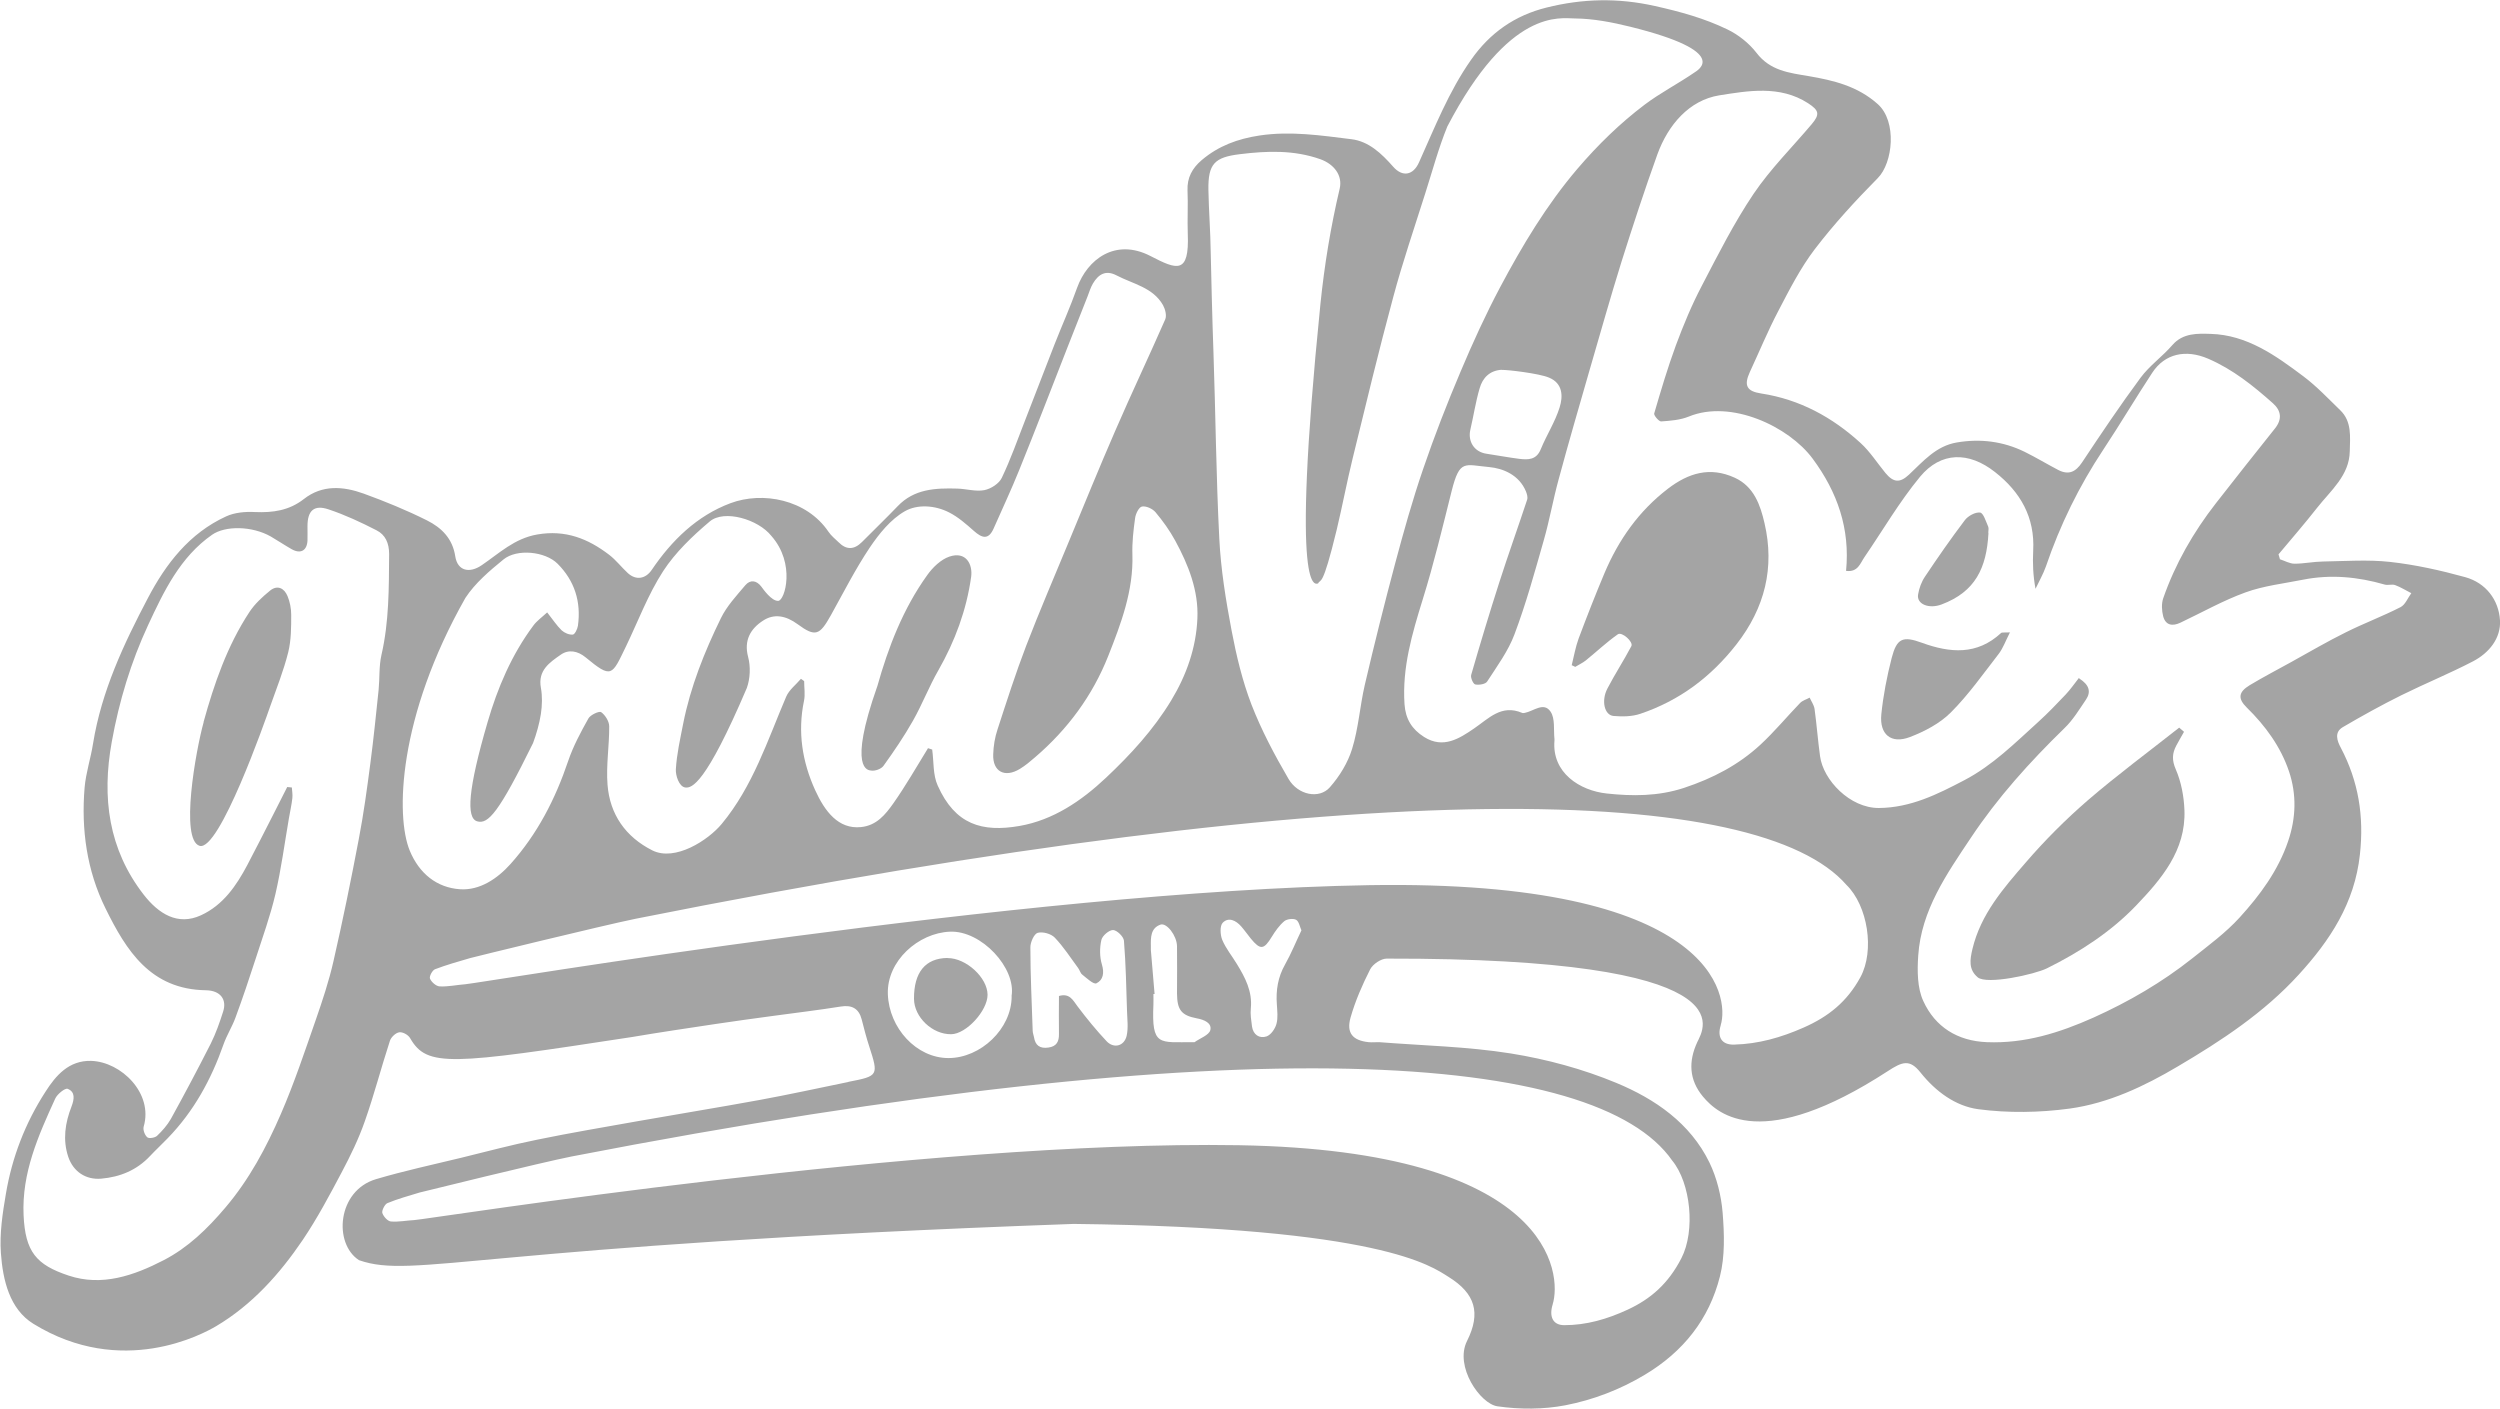
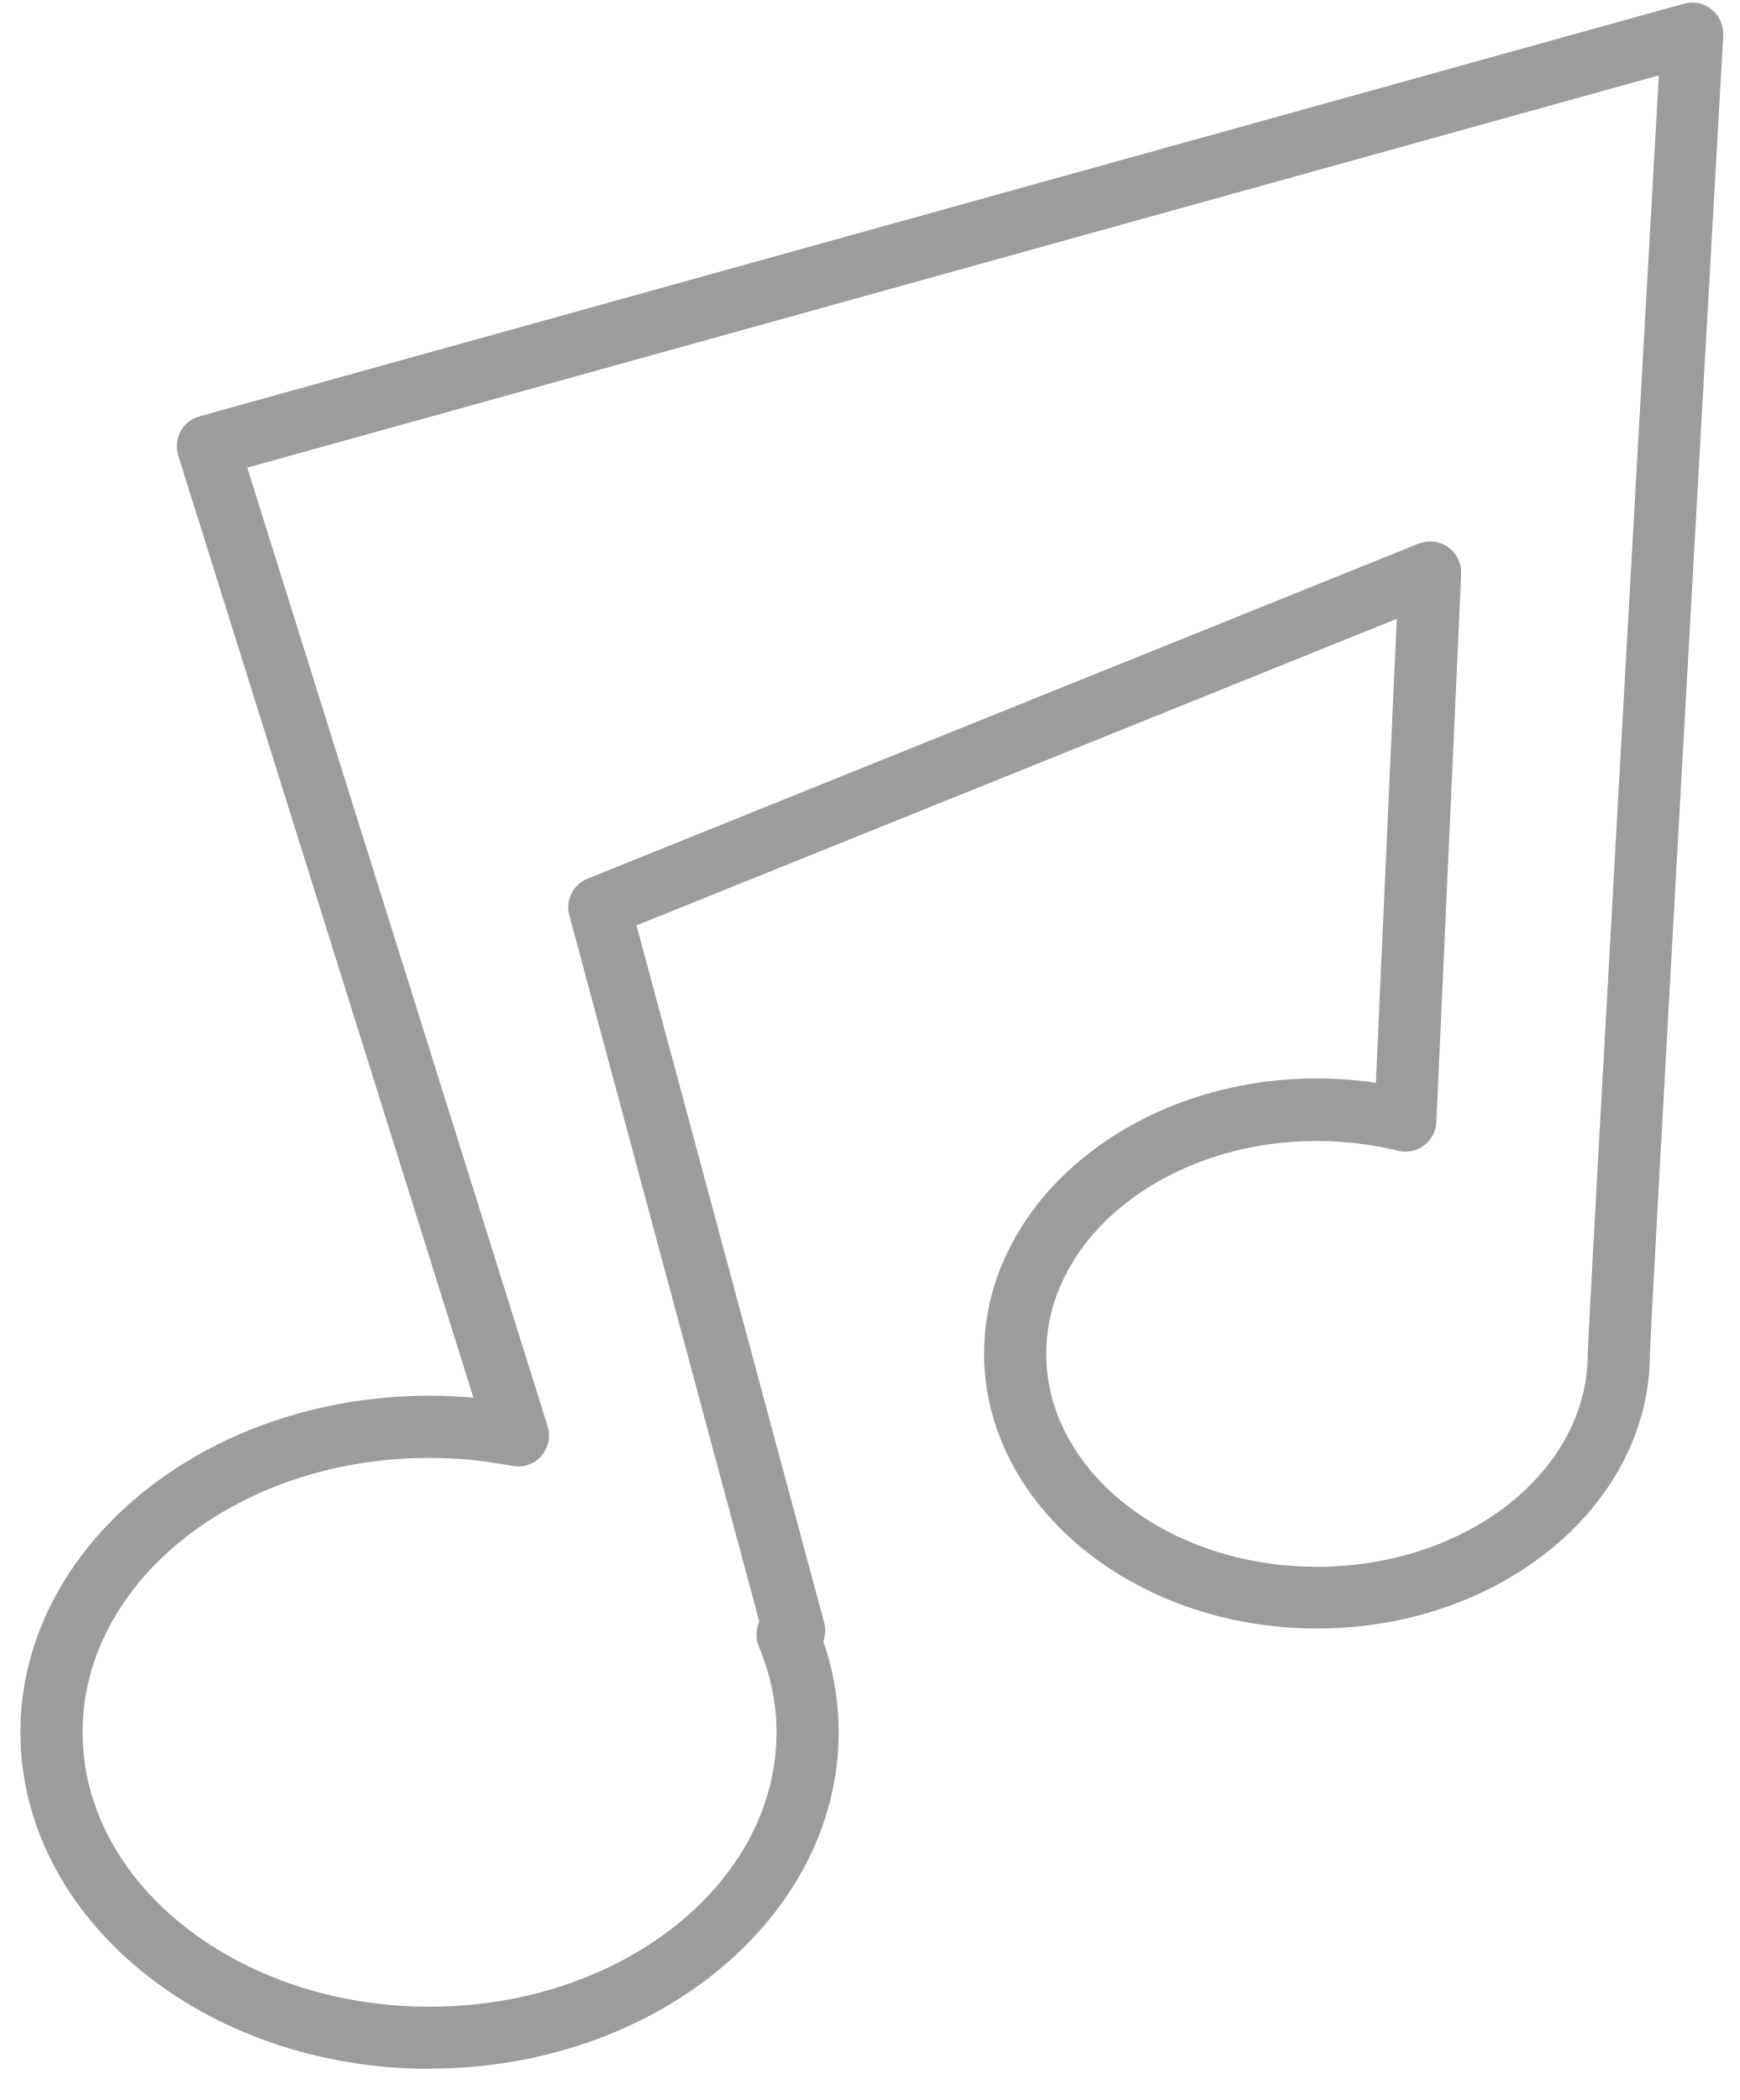
- <svg xmlns="http://www.w3.org/2000/svg" id="Layer_1" data-name="Layer 1" viewBox="0 0 195.05 109.9">
-   <defs>
-     <style>
-       .cls-1 {
-         fill: #a4a4a4;
-         fill-rule: evenodd;
-         stroke-width: 0px;
-       }
-     </style>
-   </defs>
-   <g id="DwfpKT">
-     <g>
-       <path class="cls-1" d="m177.87,43.63c.38.12.77.35,1.15.35.73,0,1.47-.16,2.21-.17,1.75-.03,3.52-.16,5.24.03,1.98.22,3.95.66,5.87,1.19,1.61.45,2.61,1.77,2.71,3.37.08,1.4-.86,2.55-2.11,3.2-1.83.95-3.74,1.73-5.58,2.64-1.55.77-3.07,1.61-4.57,2.49-.69.4-.45,1.07-.16,1.61,1.38,2.62,1.82,5.34,1.49,8.33-.41,3.8-2.34,6.71-4.78,9.38-2.7,2.96-6.03,5.15-9.44,7.16-2.6,1.54-5.39,2.86-8.41,3.28-2.35.32-4.81.36-7.15.05-1.77-.24-3.32-1.38-4.5-2.86-.85-1.07-1.42-.85-2.57-.1-9.75,6.33-13.2,3.43-14.41,1.97-1.09-1.31-1.13-2.75-.44-4.24.5-1.07,4.24-6.56-24.23-6.52-.44,0-1.08.43-1.29.84-.61,1.2-1.16,2.46-1.53,3.76-.34,1.21.17,1.79,1.41,1.92.27.03.55-.01.82,0,3.43.27,6.89.34,10.27.88,2.8.45,5.62,1.21,8.24,2.3,3.01,1.25,5.76,3.13,7.26,6.21.58,1.2.92,2.59,1.03,3.92.13,1.64.19,3.38-.21,4.96-.84,3.34-2.86,5.89-5.88,7.69-1.94,1.16-4.02,1.95-6.18,2.37-1.72.33-3.57.33-5.3.08-1.34-.19-3.37-3.11-2.37-5.1,1.09-2.18.65-3.7-1.45-5-1.31-.81-5.19-3.85-29.24-4.13-46.62,1.67-51.42,4.34-55.76,2.83-2.01-1.3-1.7-5.42,1.32-6.32,2.19-.65,4.43-1.13,6.65-1.67,1.97-.48,3.93-1.01,5.92-1.41,2.62-.54,5.25-.98,7.88-1.45,3.16-.56,6.32-1.07,9.48-1.65,2.29-.42,4.57-.92,6.86-1.39.03,0,.07-.02.1-.03,2.32-.45,2.33-.49,1.6-2.75-.23-.7-.41-1.41-.59-2.11-.22-.86-.77-1.15-1.63-1.01-1.75.28-3.52.49-5.28.73-1.5.21-2.99.4-4.48.63-2.18.33-4.37.65-6.54,1.02-14.16,2.17-15.98,2.38-17.3.09-.16-.28-.6-.5-.85-.46-.28.04-.64.38-.73.67-.68,2.08-1.23,4.21-1.96,6.28-.48,1.37-1.12,2.69-1.8,3.97-.95,1.8-1.91,3.6-3.04,5.28-1.81,2.67-3.96,5.07-6.76,6.73-1.03.61-7.36,4.06-14.26-.19-1.86-1.15-2.38-3.42-2.53-5.51-.11-1.53.13-3.11.39-4.63.48-2.85,1.51-5.52,3.08-7.95.82-1.29,1.84-2.47,3.58-2.42,2.35.08,4.85,2.54,4.09,5.13-.07.24.08.66.28.83.13.12.6.04.76-.11.41-.39.8-.83,1.08-1.32,1.07-1.94,2.11-3.9,3.11-5.87.4-.8.7-1.66.97-2.51.3-.93-.2-1.64-1.34-1.66-4.33-.06-6.22-3.1-7.84-6.39-1.46-2.96-1.9-6.15-1.63-9.42.1-1.16.48-2.28.66-3.44.66-4.08,2.39-7.76,4.28-11.35,1.4-2.67,3.24-5.06,6.1-6.37.67-.31,1.5-.38,2.25-.34,1.4.06,2.67-.12,3.81-1.01,1.45-1.14,3.08-1,4.67-.43,1.68.61,3.34,1.29,4.94,2.09,1.12.56,2,1.4,2.21,2.81.18,1.14,1.11,1.34,2.06.69,1.37-.93,2.55-2.09,4.34-2.4,2.19-.38,3.95.32,5.6,1.58.54.41.96.97,1.46,1.43.64.59,1.39.46,1.87-.25,1.56-2.3,3.52-4.22,6.14-5.2,2.51-.94,5.94-.3,7.65,2.23.21.31.51.55.78.81.61.62,1.22.6,1.83-.01.92-.93,1.87-1.84,2.78-2.79,1.29-1.36,2.96-1.43,4.66-1.38.71.02,1.44.25,2.11.12.51-.1,1.15-.51,1.36-.96.69-1.44,1.22-2.95,1.8-4.44.78-1.98,1.53-3.98,2.31-5.96.58-1.48,1.24-2.94,1.77-4.44.79-2.19,2.97-3.89,5.73-2.46,2.05,1.06,3.03,1.46,2.9-1.74-.04-1.13.03-2.26-.02-3.38-.04-1,.37-1.74,1.11-2.37,1.31-1.11,2.8-1.66,4.52-1.92,2.43-.36,4.79,0,7.15.29,1.36.16,2.37,1.13,3.26,2.14.73.84,1.57.68,2.02-.33,1.23-2.73,2.32-5.52,4.06-8,1.48-2.12,3.43-3.47,5.89-4.08,2.8-.7,5.57-.77,8.46-.12,1.97.44,3.87.96,5.66,1.83.85.41,1.68,1.07,2.26,1.82,1.07,1.4,2.53,1.56,4.08,1.82,1.92.33,3.8.77,5.38,2.18,1.52,1.35,1.19,4.59,0,5.78-1.73,1.75-3.41,3.58-4.91,5.54-1.12,1.47-1.98,3.16-2.84,4.81-.82,1.56-1.49,3.19-2.23,4.78-.48,1.05-.24,1.5.89,1.67,3,.46,5.55,1.85,7.76,3.87.74.68,1.29,1.55,1.93,2.33.63.76,1.13.79,1.83.14,1.11-1.04,2.12-2.25,3.75-2.52,1.83-.31,3.6-.09,5.28.73.89.44,1.75.96,2.63,1.42.8.41,1.35.16,1.85-.59,1.48-2.23,2.97-4.45,4.56-6.6.7-.95,1.71-1.66,2.49-2.56.83-.96,2-.9,2.99-.87,2.83.08,5.07,1.69,7.23,3.31,1.04.78,1.94,1.74,2.87,2.64.93.89.77,2.1.75,3.2-.03,1.9-1.49,3.07-2.55,4.42-.97,1.24-2,2.42-3.01,3.63.04.14.08.27.12.41Zm-15.64,9.31c.77.49.93,1.03.52,1.64-.53.78-1.02,1.6-1.69,2.24-2.69,2.62-5.2,5.4-7.29,8.54-1.89,2.83-3.87,5.65-4.11,9.19-.08,1.18-.08,2.53.4,3.56.92,2.01,2.66,3.11,4.96,3.2,2.95.12,5.66-.73,8.32-1.92,2.75-1.24,5.33-2.74,7.69-4.61,1.28-1.02,2.62-2,3.71-3.2,1.59-1.75,3-3.65,3.78-5.95.62-1.82.67-3.65.07-5.44-.65-1.93-1.84-3.56-3.3-4.99-.72-.71-.64-1.21.23-1.74,1.05-.63,2.14-1.2,3.21-1.79,1.43-.79,2.84-1.62,4.3-2.34,1.4-.7,2.87-1.25,4.26-1.96.37-.19.57-.72.84-1.09-.42-.21-.82-.47-1.26-.63-.24-.09-.56.03-.81-.04-2.1-.61-4.23-.81-6.39-.38-1.5.3-3.05.47-4.48.99-1.74.63-3.38,1.56-5.07,2.36-.63.3-1.16.21-1.35-.5-.11-.44-.14-.97,0-1.39.94-2.7,2.35-5.16,4.11-7.42,1.53-1.96,3.07-3.91,4.62-5.85.57-.72.48-1.38-.17-1.96-1.53-1.36-3.12-2.64-5.04-3.47-1.76-.76-3.39-.4-4.37,1.09-1.3,1.98-2.51,4.02-3.82,6-1.89,2.85-3.38,5.89-4.48,9.12-.21.6-.54,1.16-.81,1.74-.19-1.03-.23-2-.18-2.98.14-2.6-1-4.58-2.98-6.13-2.04-1.61-4.22-1.6-5.85.37-1.61,1.95-2.9,4.17-4.33,6.26-.34.49-.51,1.2-1.44,1.08.32-3.29-.67-6.14-2.61-8.76-1.87-2.52-6.38-4.63-9.66-3.28-.66.27-1.43.33-2.16.38-.17.01-.58-.47-.54-.62.52-1.78,1.05-3.57,1.69-5.31.59-1.59,1.25-3.18,2.04-4.68,1.26-2.42,2.5-4.88,4.02-7.14,1.31-1.94,3.01-3.63,4.53-5.43.67-.79.58-1.09-.28-1.65-2.2-1.42-4.7-.96-6.93-.61-2.33.38-3.98,2.29-4.82,4.6-1,2.78-1.92,5.59-2.81,8.41-.87,2.79-1.66,5.61-2.48,8.42-.82,2.85-1.65,5.69-2.42,8.55-.43,1.57-.71,3.19-1.16,4.75-.7,2.46-1.38,4.93-2.28,7.32-.49,1.31-1.36,2.49-2.13,3.68-.13.21-.63.29-.93.23-.16-.03-.38-.53-.32-.74.7-2.42,1.43-4.84,2.2-7.24.69-2.15,1.46-4.29,2.17-6.44.06-.19-.02-.45-.1-.65-.53-1.27-1.77-1.79-2.87-1.89-1.92-.17-2.29-.63-2.92,1.86-.71,2.83-1.39,5.68-2.26,8.47-.83,2.68-1.61,5.32-1.42,8.17.08,1.16.58,1.96,1.53,2.56,1.49.94,2.75.12,3.89-.66,1.16-.79,2.14-1.91,3.76-1.22.06.03.14,0,.2,0,.69-.13,1.49-.89,2.02-.09.36.54.22,1.41.3,2.14,0,.03,0,.07,0,.1-.22,2.52,1.98,3.92,4.09,4.14,1.96.21,3.98.23,6.02-.44,2.26-.75,4.25-1.79,5.96-3.37,1.09-1.01,2.05-2.17,3.09-3.25.19-.2.5-.28.75-.42.13.29.33.57.38.87.17,1.23.26,2.47.43,3.7.25,1.86,2.33,4.05,4.59,4.04,2.48-.02,4.57-1.07,6.67-2.17,2.2-1.15,3.95-2.9,5.77-4.55.74-.67,1.44-1.4,2.13-2.13.37-.39.67-.83,1.04-1.3Zm-89.87,5.42c.12.04.24.08.37.12.13.94.05,1.98.43,2.81,1.36,3.05,3.46,3.66,6.39,3.15,2.62-.46,4.82-1.95,6.74-3.76,1.92-1.81,3.69-3.73,5.08-6.02,1.21-2,1.95-4.12,2.05-6.4.1-2.17-.7-4.19-1.73-6.08-.43-.79-.96-1.53-1.54-2.22-.23-.27-.73-.5-1.05-.44-.24.04-.5.57-.54.91-.13.93-.24,1.89-.21,2.83.09,2.82-.89,5.4-1.89,7.93-1.22,3.08-3.16,5.71-5.69,7.88-.38.33-.77.66-1.2.92-1.18.72-2.13.21-2.08-1.13.02-.66.13-1.34.34-1.96.71-2.18,1.41-4.37,2.23-6.51,1.05-2.73,2.21-5.42,3.33-8.13,1.2-2.89,2.38-5.8,3.63-8.67,1.26-2.91,2.62-5.77,3.89-8.67.13-.3,0-.8-.17-1.11-.79-1.39-2.34-1.65-3.62-2.32-.85-.45-1.42-.09-1.85.63-.18.31-.29.67-.42,1.01-.51,1.29-1.02,2.59-1.53,3.88-1.26,3.22-2.5,6.45-3.8,9.66-.62,1.54-1.33,3.05-2,4.57-.41.92-.92.73-1.54.18-.6-.53-1.22-1.08-1.93-1.44-1.11-.57-2.49-.65-3.46-.09-1.1.63-2,1.75-2.73,2.83-1.13,1.69-2.05,3.51-3.04,5.29-.87,1.56-1.2,1.71-2.59.69-.91-.67-1.84-.85-2.71-.27-.95.62-1.5,1.52-1.15,2.83.2.75.16,1.68-.1,2.41-3.22,7.55-4.3,7.83-4.8,7.77-.5-.06-.77-.96-.74-1.42.07-1.19.34-2.37.57-3.55.57-2.89,1.66-5.61,2.94-8.23.46-.95,1.22-1.76,1.91-2.58.39-.46.88-.38,1.25.11.14.19.8,1.14,1.32,1.11.52-.03,1.37-2.91-.54-5.07-1.03-1.3-3.68-2.07-4.8-1.13-1.35,1.14-2.69,2.42-3.64,3.88-1.18,1.82-1.95,3.9-2.9,5.87-1.11,2.29-1.1,2.55-3.16.85-.61-.5-1.32-.63-1.93-.2-.86.6-1.8,1.22-1.55,2.58.12.66.1,1.37,0,2.04-.12.77-.34,1.54-.61,2.27-2.67,5.43-3.5,6.36-4.36,6.11-.87-.25-.72-2.49.81-7.73.78-2.69,1.88-5.27,3.57-7.54.27-.37.67-.65,1.08-1.03.45.57.75,1.03,1.13,1.4.22.2.59.36.87.33.16-.01.36-.43.4-.69.26-1.87-.26-3.51-1.59-4.84-.96-.96-3.17-1.19-4.22-.33-1.09.89-2.21,1.84-2.97,3-5.27,9.3-5.45,17.03-4.34,19.72.73,1.77,2.1,2.89,3.93,3.01,1.54.1,2.91-.83,3.93-1.97,2.09-2.33,3.5-5.07,4.5-8.04.39-1.15.98-2.25,1.58-3.32.16-.28.84-.59.99-.49.32.23.63.72.63,1.11.01,1.52-.25,3.05-.13,4.56.18,2.31,1.41,4.07,3.5,5.12,1.77.88,4.35-.79,5.41-2.07,2.43-2.93,3.57-6.51,5.03-9.93.23-.53.76-.93,1.15-1.39.08.06.17.12.25.18,0,.51.09,1.04-.01,1.53-.51,2.43-.14,4.76.87,6.98.75,1.65,1.81,3.06,3.57,2.88,1.22-.12,1.91-.98,2.52-1.84.98-1.39,1.82-2.87,2.71-4.31Zm30.49-12.84c-.15-.03-2.21,1.78.17-21.8.31-3.03.8-6.02,1.5-8.99.25-1.05-.45-1.93-1.51-2.31-2.07-.73-4.16-.65-6.28-.39-1.98.24-2.48.76-2.45,2.78.03,1.63.16,3.25.18,4.88.01.77.14,5.88.21,7.67.17,4.89.21,9.79.46,14.67.12,2.4.51,4.8.96,7.17.37,1.95.84,3.92,1.55,5.77.78,2.01,1.8,3.93,2.89,5.8.74,1.27,2.4,1.59,3.22.66.76-.86,1.41-1.92,1.74-3,.5-1.61.61-3.34.99-4.99.74-3.17,1.53-6.33,2.37-9.48.66-2.47,1.35-4.94,2.18-7.36.88-2.58,1.87-5.12,2.93-7.62.94-2.23,1.95-4.44,3.08-6.57,1.73-3.25,3.61-6.4,6.03-9.24,1.59-1.86,3.31-3.54,5.24-5,1.22-.92,2.6-1.63,3.87-2.5.27-.19,2.96-1.61-4.97-3.58-1.42-.35-2.9-.64-4.35-.65-1.1,0-5.09-.87-9.94,8.43-.69,1.69-1.16,3.46-1.72,5.21-.85,2.69-1.77,5.37-2.5,8.1-1.13,4.18-2.14,8.39-3.17,12.6-.45,1.84-.8,3.71-1.24,5.55-1.13,4.66-1.24,3.76-1.46,4.2Zm-80.47,15.88c.13.01.26.03.39.04.02.28.07.56.04.83-.06.53-.18,1.05-.27,1.58-.34,1.97-.6,3.95-1.05,5.9-.4,1.71-1,3.37-1.54,5.04-.5,1.55-1.02,3.09-1.58,4.61-.26.71-.68,1.37-.93,2.08-.96,2.74-2.32,5.23-4.36,7.33-.45.47-.93.91-1.37,1.38-1.04,1.11-2.34,1.64-3.82,1.77-1.2.1-2.17-.55-2.56-1.69-.45-1.34-.25-2.66.25-3.94.22-.58.3-1.14-.3-1.38-.2-.08-.81.41-.97.76-1.32,2.89-2.62,5.8-2.47,9.1.13,2.86.99,3.87,3.51,4.71,2.6.87,5.1,0,7.42-1.2,1.9-.98,3.41-2.45,4.81-4.1,1.87-2.2,3.2-4.7,4.33-7.3,1.04-2.4,1.87-4.89,2.73-7.36.52-1.5,1.03-3.03,1.38-4.58.72-3.15,1.37-6.33,1.97-9.5.38-1.97.65-3.97.91-5.96.25-1.9.44-3.8.64-5.7.09-.91.02-1.84.22-2.72.6-2.6.58-5.23.6-7.87,0-.85-.29-1.51-.99-1.86-1.21-.62-2.45-1.2-3.74-1.63-1.13-.38-1.64.1-1.64,1.31,0,.38.01.75,0,1.13-.04.78-.54,1.06-1.23.67-.55-.31-1.08-.67-1.63-.99-1.46-.83-3.54-.86-4.58-.14-2.5,1.74-3.78,4.44-4.99,7.04-1.34,2.88-2.27,5.95-2.84,9.12-.79,4.35-.25,8.39,2.49,11.92,1.15,1.48,2.65,2.45,4.47,1.61,1.72-.79,2.76-2.3,3.62-3.93.68-1.29,1.34-2.6,2.01-3.91.37-.72.73-1.45,1.1-2.17Zm111.87,18.6c-.29.93.09,1.53,1.05,1.5,1.89-.05,3.65-.55,5.4-1.32,1.96-.86,3.41-2.03,4.45-3.94,1.13-2.08.57-5.58-1.09-7.2-6.76-7.75-36.54-8.91-94.46,2.64-2.55.52-12.76,3.02-12.92,3.07-.92.27-1.85.53-2.74.87-.21.08-.47.57-.39.74.12.27.48.59.76.6.66.03,1.33-.12,2-.17,1.18-.09,43.54-7.28,70.53-7.73,26.99-.44,28.1,8.71,27.41,10.92Zm-13.11,21.77c-.3.97.03,1.62.9,1.62,1.72,0,3.33-.46,4.95-1.21,1.81-.84,3.17-2.03,4.19-4.01,1.11-2.15.73-5.87-.72-7.63-5.84-8.39-32.84-10.59-85.87-.31-2.33.46-11.7,2.77-11.85,2.81-.85.26-1.7.49-2.52.83-.2.08-.45.59-.39.77.1.29.42.64.67.66.6.05,1.22-.08,1.83-.11,1.07-.06,39.82-6.25,64.34-5.84,24.52.42,25.19,10.1,24.47,12.41Zm-42.22-24.04c.38-2.19-2.35-5.15-4.81-5.04-2.46.1-4.93,2.28-4.84,4.87.09,2.65,2.23,4.99,4.73,4.99s4.93-2.27,4.93-4.82Zm3.69-.02c.85-.25,1.1.33,1.47.82.71.94,1.46,1.86,2.26,2.71.56.59,1.37.38,1.56-.42.14-.62.05-1.29.03-1.94-.06-1.83-.09-3.66-.24-5.49-.03-.32-.55-.82-.85-.83-.31,0-.83.44-.91.77-.14.61-.14,1.32.04,1.92.2.66.1,1.21-.43,1.47-.22.1-.75-.4-1.1-.68-.15-.11-.2-.35-.32-.51-.6-.81-1.14-1.66-1.83-2.38-.29-.3-.94-.48-1.33-.37-.28.08-.57.73-.57,1.12,0,2.17.11,4.34.18,6.52,0,.16.07.33.1.49.1.65.46.92,1.13.82.64-.09.83-.47.82-1.06-.02-.99,0-1.97,0-2.96Zm34.56-48.86c-.94.05-1.5.63-1.73,1.45-.31,1.05-.47,2.14-.72,3.21-.22.93.3,1.75,1.25,1.89.86.13,1.71.29,2.57.4.69.08,1.33.09,1.67-.75.45-1.1,1.12-2.13,1.47-3.26.27-.85.27-1.88-.83-2.33-.78-.33-3.28-.62-3.69-.6Zm-15.63,43.74c-.13-.28-.19-.7-.42-.83-.23-.12-.71-.06-.92.11-.39.33-.7.77-.97,1.21-.62,1.02-.89,1.06-1.64.15-.25-.31-.48-.64-.75-.95-.41-.47-.99-.75-1.44-.29-.24.24-.2.95-.04,1.34.28.67.76,1.25,1.14,1.88.65,1.06,1.22,2.14,1.09,3.46-.05.46.03.94.09,1.41.09.65.58.97,1.14.78.34-.12.67-.6.77-.98.13-.47.06-1.01.03-1.52-.08-1.1.08-2.12.64-3.11.47-.83.83-1.73,1.28-2.67Zm-11.46,4.96s-.06,0-.09,0c0,.27.01.55,0,.82-.15,3.3.45,2.93,3.11,2.94.03,0,.08.01.1,0,.43-.31,1.13-.55,1.23-.94.13-.55-.46-.81-1.06-.92-1.22-.23-1.53-.68-1.54-1.95,0-1.23.02-2.46,0-3.69-.02-.82-.81-1.84-1.29-1.67-.77.27-.76,1-.75,1.67,0,.1,0,.21,0,.31.1,1.14.2,2.29.29,3.43Z" />
-       <path class="cls-1" d="m122.63,51.88c.17-.68.29-1.39.53-2.05.64-1.71,1.31-3.42,2.02-5.11,1.1-2.6,2.68-4.85,4.95-6.59,1.61-1.23,3.28-1.74,5.21-.86,1.52.69,2.01,2.17,2.33,3.56.8,3.45.03,6.59-2.19,9.44-2,2.56-4.45,4.39-7.5,5.42-.65.22-1.4.23-2.09.17-.71-.06-.98-1.18-.48-2.14.58-1.12,1.28-2.19,1.87-3.31.17-.33-.74-1.15-1.06-.92-.88.62-1.66,1.36-2.5,2.04-.25.2-.55.33-.82.5-.1-.05-.19-.1-.29-.14Z" />
-       <path class="cls-1" d="m170.4,57.09c-.2.36-.41.71-.6,1.07-.33.62-.36,1.15-.04,1.88.42.97.63,2.1.67,3.17.12,3.15-1.81,5.39-3.79,7.46-1.97,2.05-4.38,3.61-6.94,4.88-.95.47-4.68,1.3-5.4.7-.72-.61-.61-1.36-.41-2.21.65-2.72,2.42-4.74,4.16-6.75,1.49-1.73,3.12-3.36,4.84-4.85,2.3-1.98,4.75-3.79,7.13-5.67.12.11.25.21.37.32Z" />
-       <path class="cls-1" d="m156.82,49.33c-.35.69-.54,1.23-.87,1.67-1.21,1.56-2.36,3.2-3.75,4.59-.86.86-2.05,1.48-3.2,1.92-1.46.55-2.37-.21-2.22-1.77.15-1.48.44-2.97.81-4.41.4-1.53.86-1.73,2.36-1.18,2.2.8,4.3.98,6.18-.77.06-.05.2-.02.7-.04Z" />
-       <path class="cls-1" d="m155.14,41.6c-.15,2.71-1.02,4.57-3.66,5.56-.98.37-1.96-.02-1.83-.78.08-.48.26-.98.53-1.38,1-1.5,2.03-2.98,3.12-4.42.25-.33.82-.64,1.19-.59.26.04.45.7.63,1.1.06.14,0,.34.01.51Z" />
-       <path class="cls-1" d="m68.44,53.57c.87-3.1,2.02-6.08,3.91-8.71.42-.59,1.05-1.2,1.71-1.43,1.32-.45,1.84.61,1.71,1.57-.36,2.59-1.26,5.02-2.56,7.3-.73,1.27-1.26,2.66-1.98,3.93-.69,1.22-1.48,2.38-2.3,3.52-.18.25-.66.42-.96.37-.22-.03-1.84,0,.47-6.56Z" />
-       <path class="cls-1" d="m15.88,56.34c.83-3,1.85-5.96,3.58-8.59.42-.64,1.01-1.18,1.61-1.67.57-.46,1.1-.2,1.36.42.19.45.29.98.29,1.46,0,.98,0,1.98-.23,2.92-.36,1.44-.91,2.82-1.41,4.23-.39,1.12-3.98,11.36-5.51,10.88-1.53-.47-.31-7.38.32-9.65Z" />
-       <path class="cls-1" d="m73.93,74.75c1.44-.01,3.11,1.52,3.12,2.86,0,1.25-1.67,3.07-2.84,3.08-1.47.02-2.89-1.33-2.9-2.76-.01-2.08.89-3.17,2.62-3.19Z" />
-     </g>
-   </g>
+ <svg xmlns="http://www.w3.org/2000/svg" width="53" height="64" viewBox="0 0 53 64" fill="none">
+   <path d="M13.088 63.05C6.215 63.05 0.622 58.449 0.622 52.793C0.622 47.138 6.215 42.536 13.088 42.536C13.53 42.536 13.978 42.555 14.426 42.599L5.432 13.886C5.356 13.64 5.381 13.375 5.501 13.148C5.621 12.921 5.829 12.756 6.082 12.687L51.307 0.113C51.604 0.031 51.92 0.094 52.153 0.29C52.393 0.48 52.519 0.776 52.507 1.079C51.737 14.65 50.285 40.517 50.272 41.261C50.272 45.876 45.721 49.631 40.129 49.631C34.536 49.631 29.985 45.869 29.985 41.249C29.985 36.628 34.536 32.866 40.129 32.866C40.735 32.866 41.334 32.911 41.922 32.999L42.559 18.86L19.394 28.202L25.113 49.454C25.163 49.644 25.151 49.846 25.087 50.022C25.397 50.931 25.555 51.859 25.555 52.787C25.555 58.443 19.962 63.044 13.088 63.044V63.05ZM13.088 44.43C7.256 44.43 2.516 48.179 2.516 52.793C2.516 57.407 7.256 61.157 13.088 61.157C18.921 61.157 23.661 57.407 23.661 52.793C23.661 51.916 23.478 51.039 23.124 50.187C23.017 49.934 23.03 49.656 23.137 49.423L17.349 27.899C17.223 27.438 17.462 26.952 17.911 26.775L43.222 16.569C43.518 16.449 43.859 16.487 44.124 16.676C44.389 16.859 44.535 17.169 44.522 17.49L43.765 34.198C43.752 34.482 43.613 34.747 43.386 34.911C43.159 35.082 42.868 35.139 42.591 35.069C41.789 34.874 40.962 34.773 40.129 34.773C35.578 34.773 31.879 37.682 31.879 41.261C31.879 44.84 35.578 47.75 40.129 47.75C44.68 47.75 48.379 44.84 48.379 41.261C48.379 40.655 50.114 9.916 50.544 2.297L7.534 14.252L16.686 43.464C16.787 43.78 16.711 44.127 16.49 44.38C16.27 44.626 15.929 44.739 15.607 44.676C14.755 44.512 13.909 44.43 13.095 44.43H13.088Z" fill="#9C9C9C" />
</svg>
